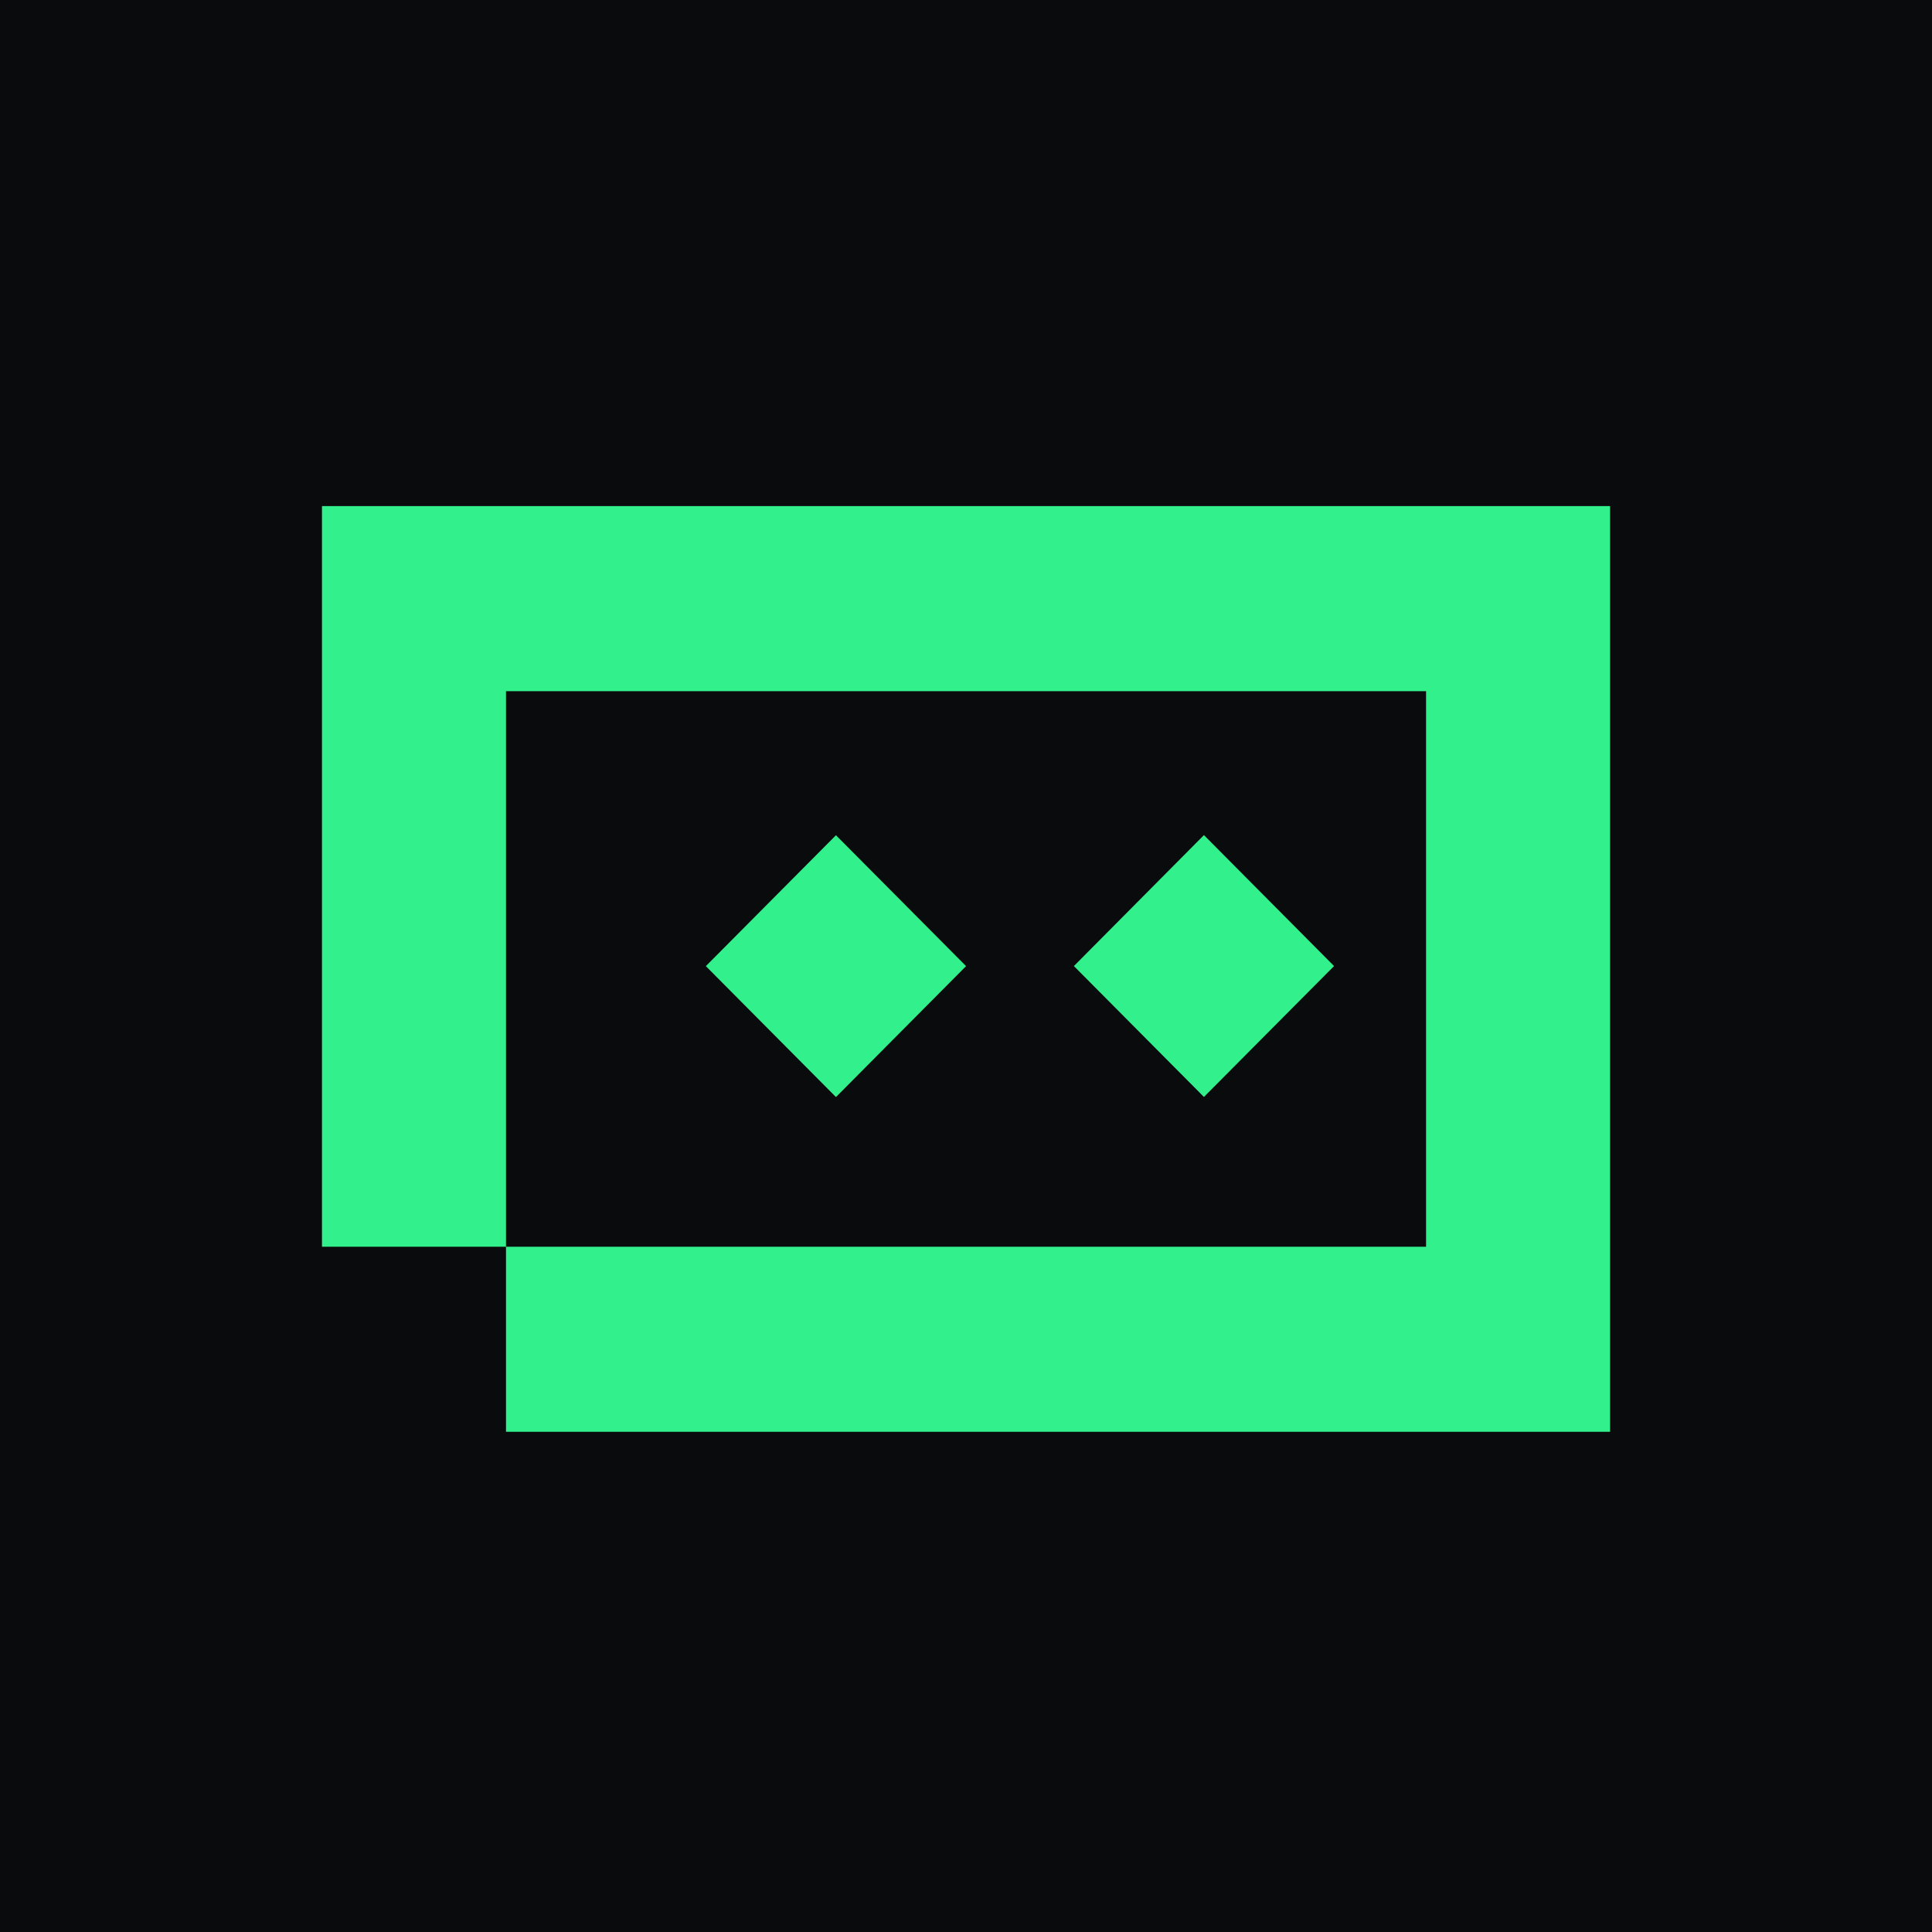
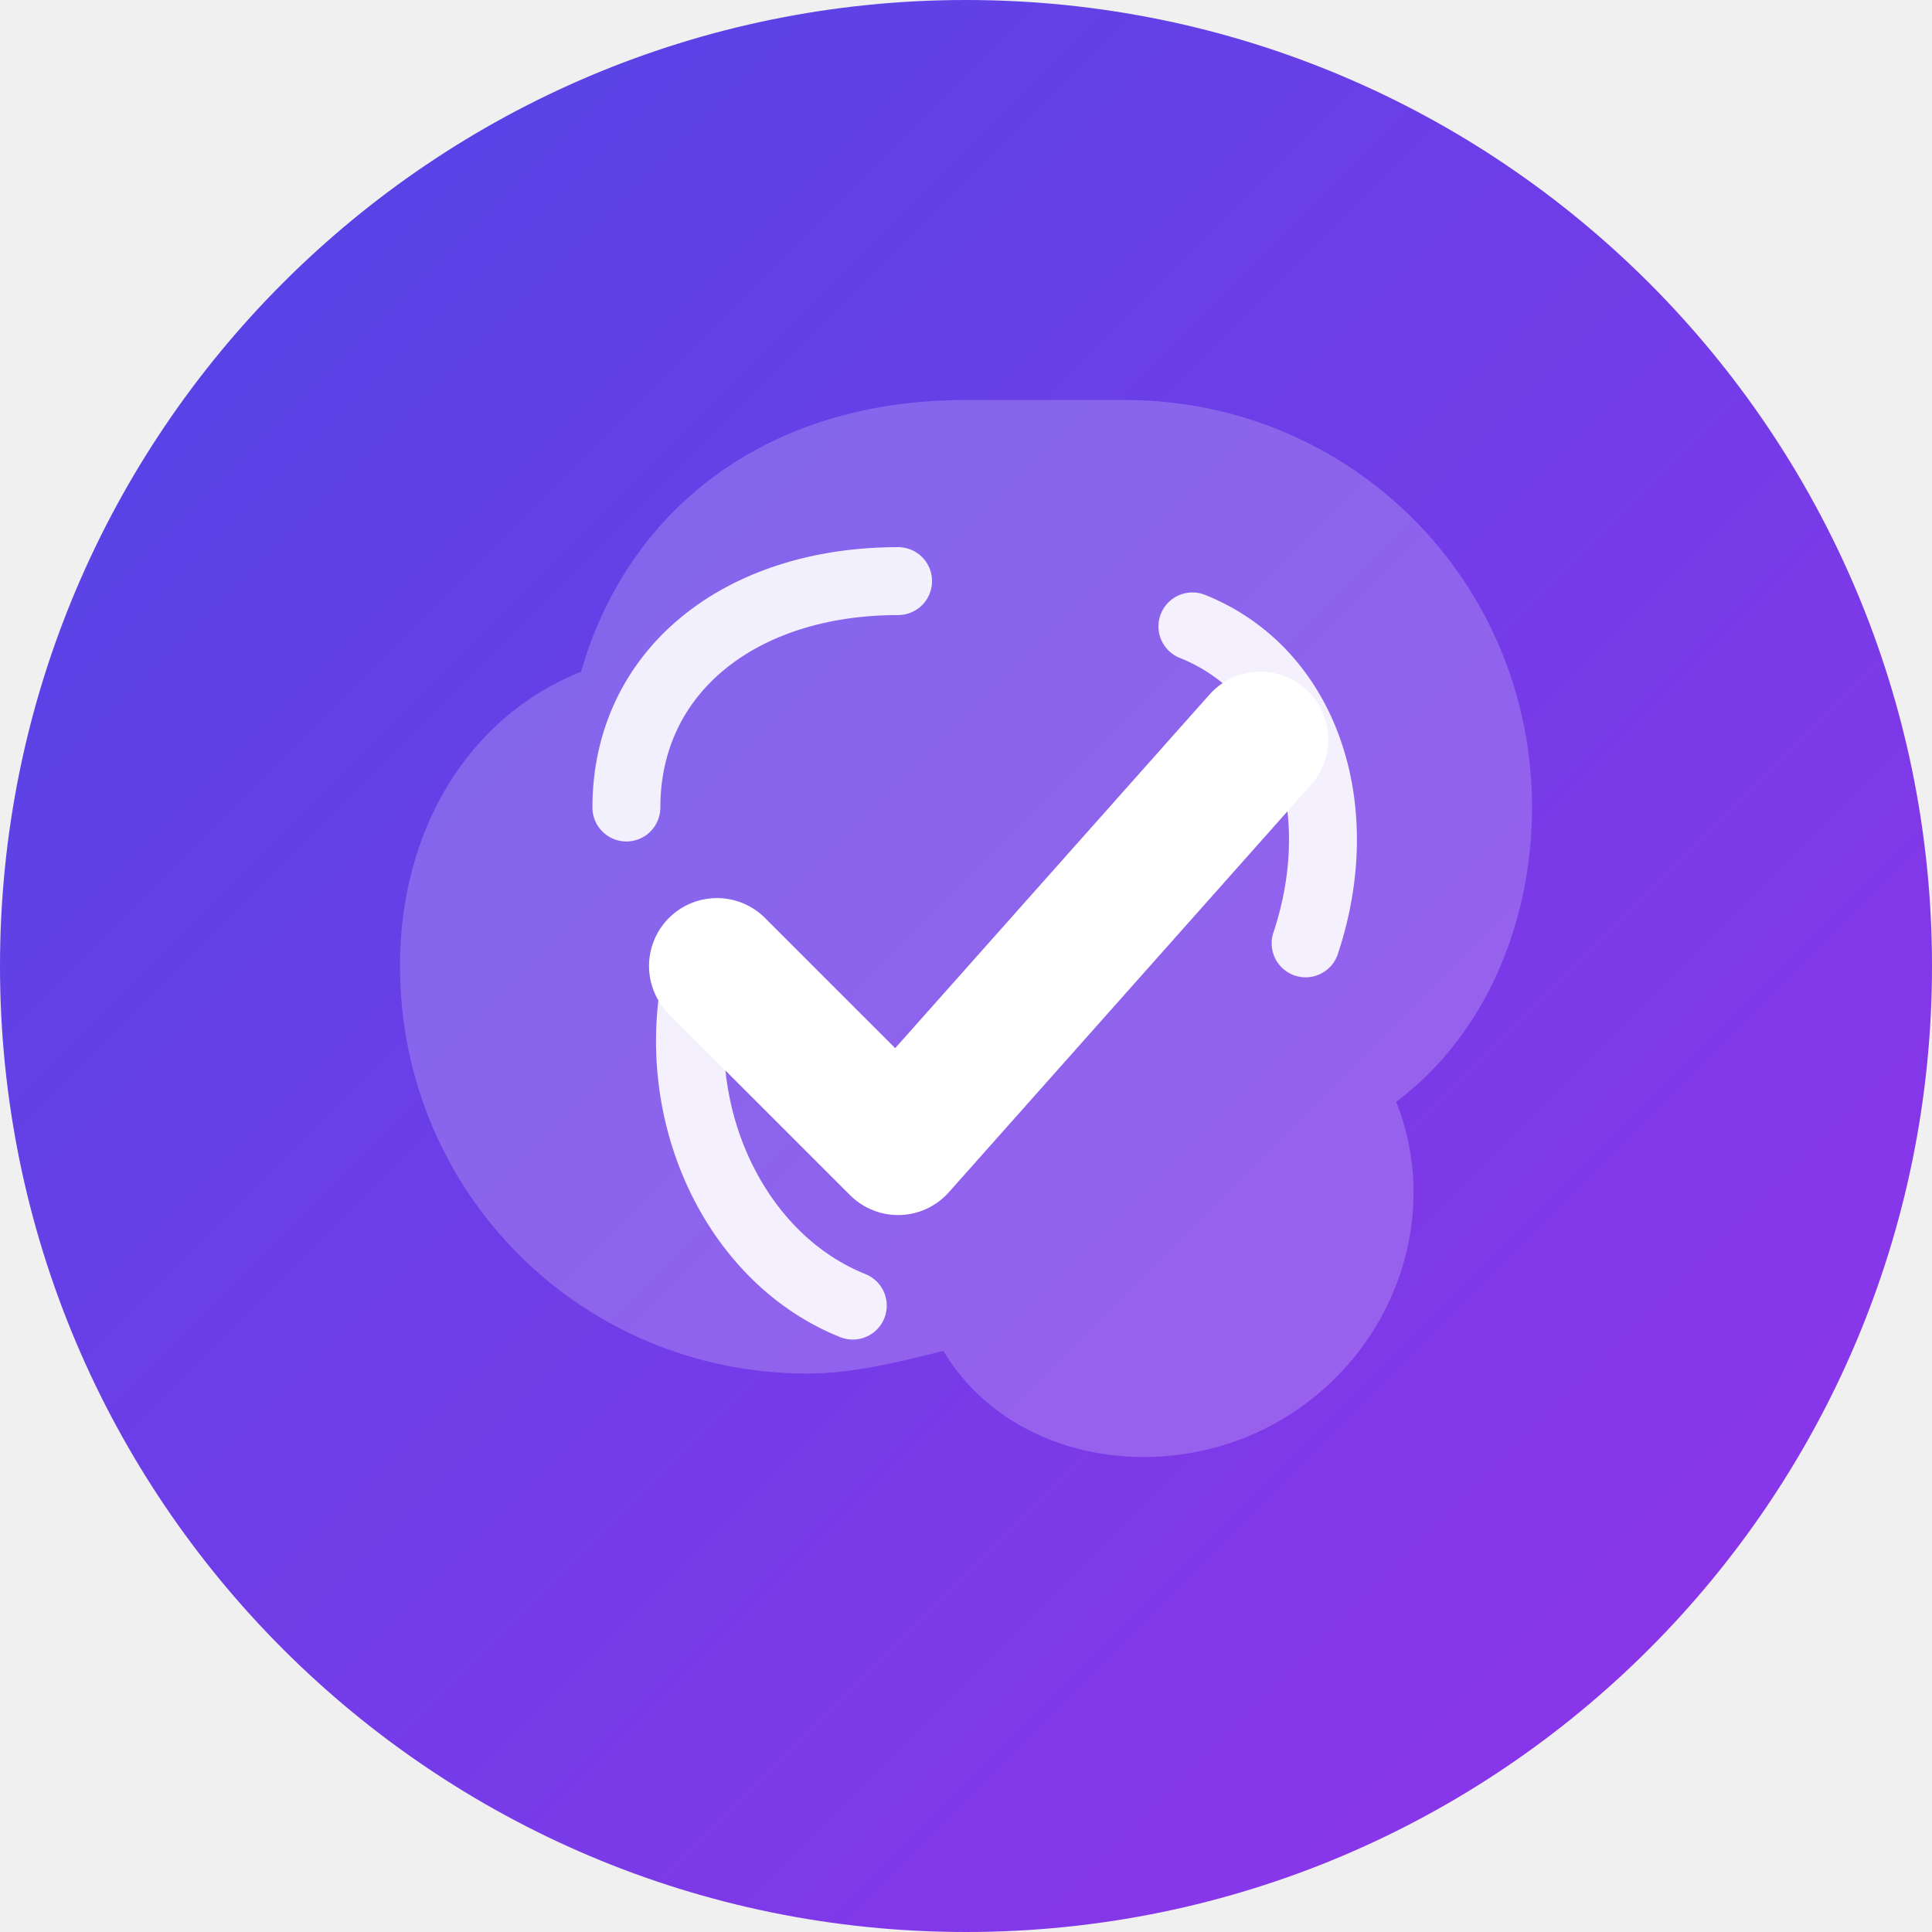
- <svg xmlns="http://www.w3.org/2000/svg" width="32" height="32" viewBox="0 0 32 32" fill="none">
-   <rect width="32" height="32" fill="#0A0B0D" />
-   <path d="M26.668 23.715H8.381V20.65H5.333V8.382H26.668V23.715ZM8.381 20.65H23.62V11.448H8.381V20.65ZM16.001 16.002L13.846 18.171L11.691 16.002L13.846 13.834L16.001 16.002ZM22.096 16.001L19.941 18.169L17.787 16.001L19.941 13.832L22.096 16.001Z" fill="#32F08C" />
+ <svg xmlns="http://www.w3.org/2000/svg" width="512" height="512" viewBox="0 0 512 512" fill="none">
+   <defs>
+     <linearGradient id="brain_gradient" x1="0%" y1="0%" x2="100%" y2="100%">
+       <stop offset="0%" style="stop-color:#4F46E5;stop-opacity:1" />
+       <stop offset="100%" style="stop-color:#9333EA;stop-opacity:1" />
+     </linearGradient>
+   </defs>
+   <circle cx="256" cy="256" r="256" fill="url(#brain_gradient)" />
+   <g transform="translate(106, 106) scale(0.6)">
+     <path d="M250 0C160 0 100 50 80 120C30 140 0 190 0 250C0 350 80 430 180 430C200 430 220 425 240 420C270 470 340 480 390 450C440 420 460 360 440 310C480 280 500 230 500 180C500 80 420 0 320 0L250 0Z" fill="white" fill-opacity="0.2" />
+     <path d="M140 250 L220 330 L380 150" stroke="white" stroke-width="60" stroke-linecap="round" stroke-linejoin="round" fill="none" />
+     <path d="M100 180 C100 120 150 80 220 80 M350 100 C400 120 420 180 400 240 M200 400 C150 380 120 320 130 260" stroke="white" stroke-width="30" stroke-linecap="round" stroke-linejoin="round" fill="none" opacity="0.9" />
+   </g>
</svg>
